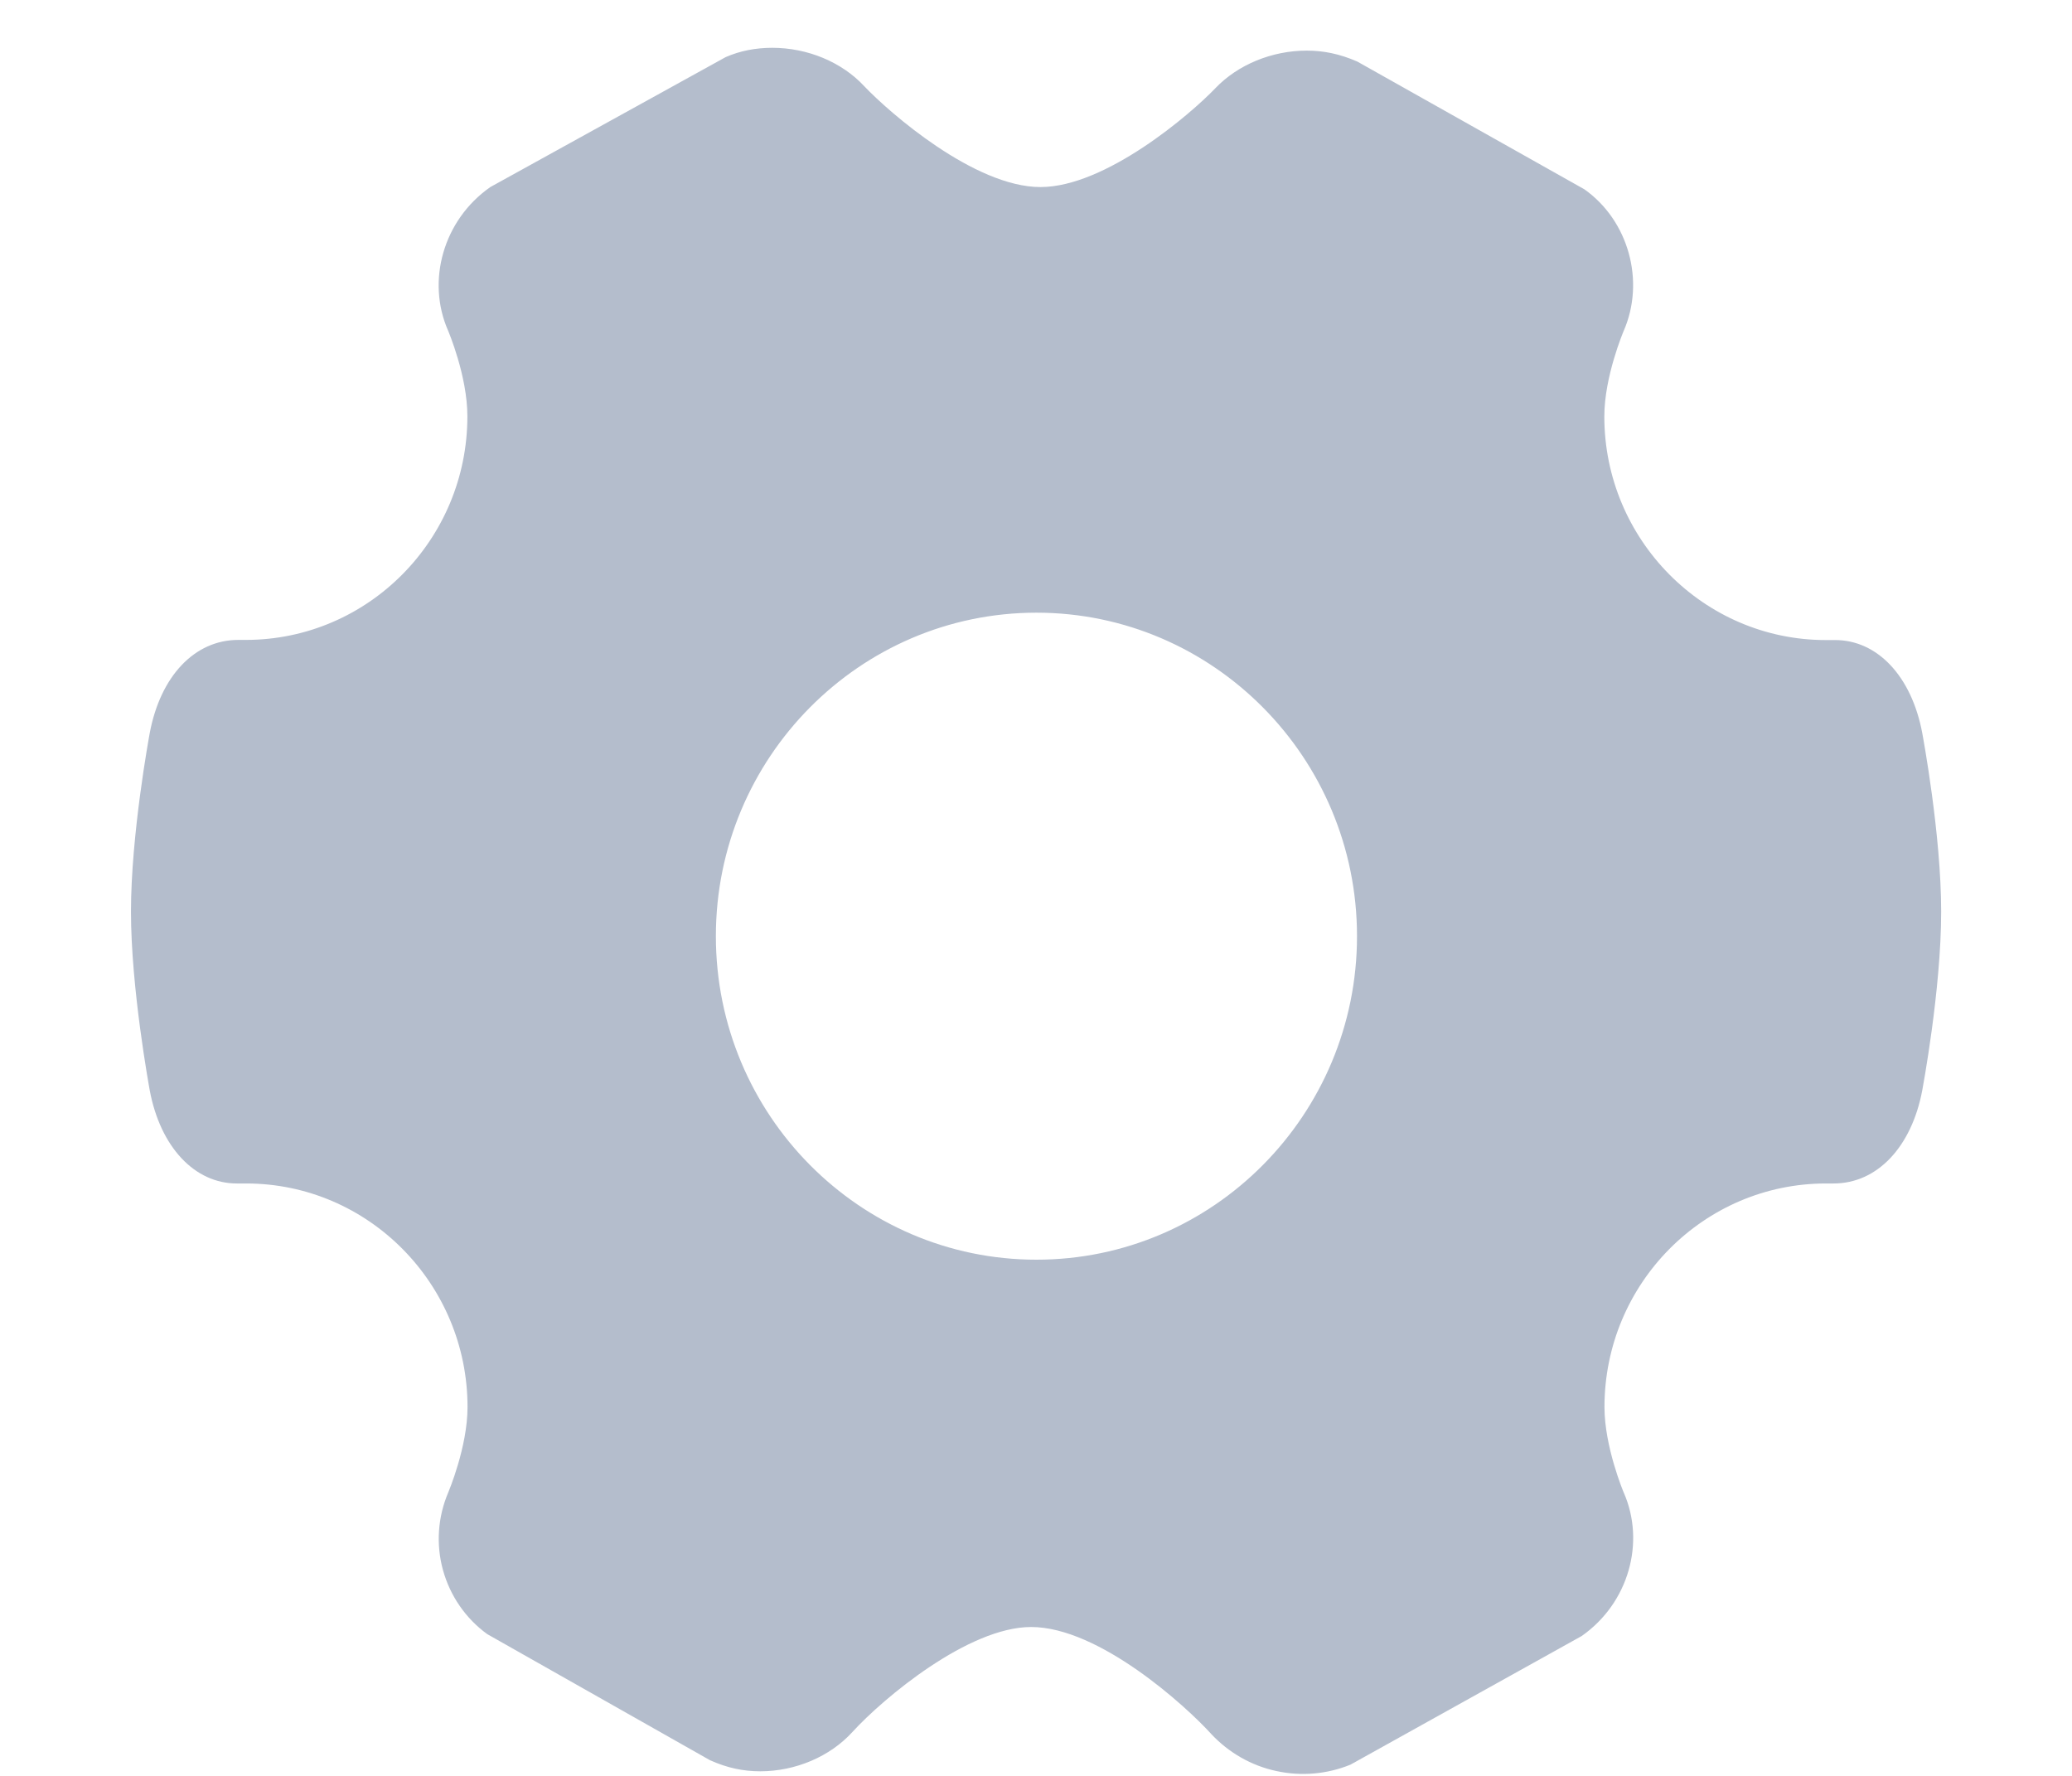
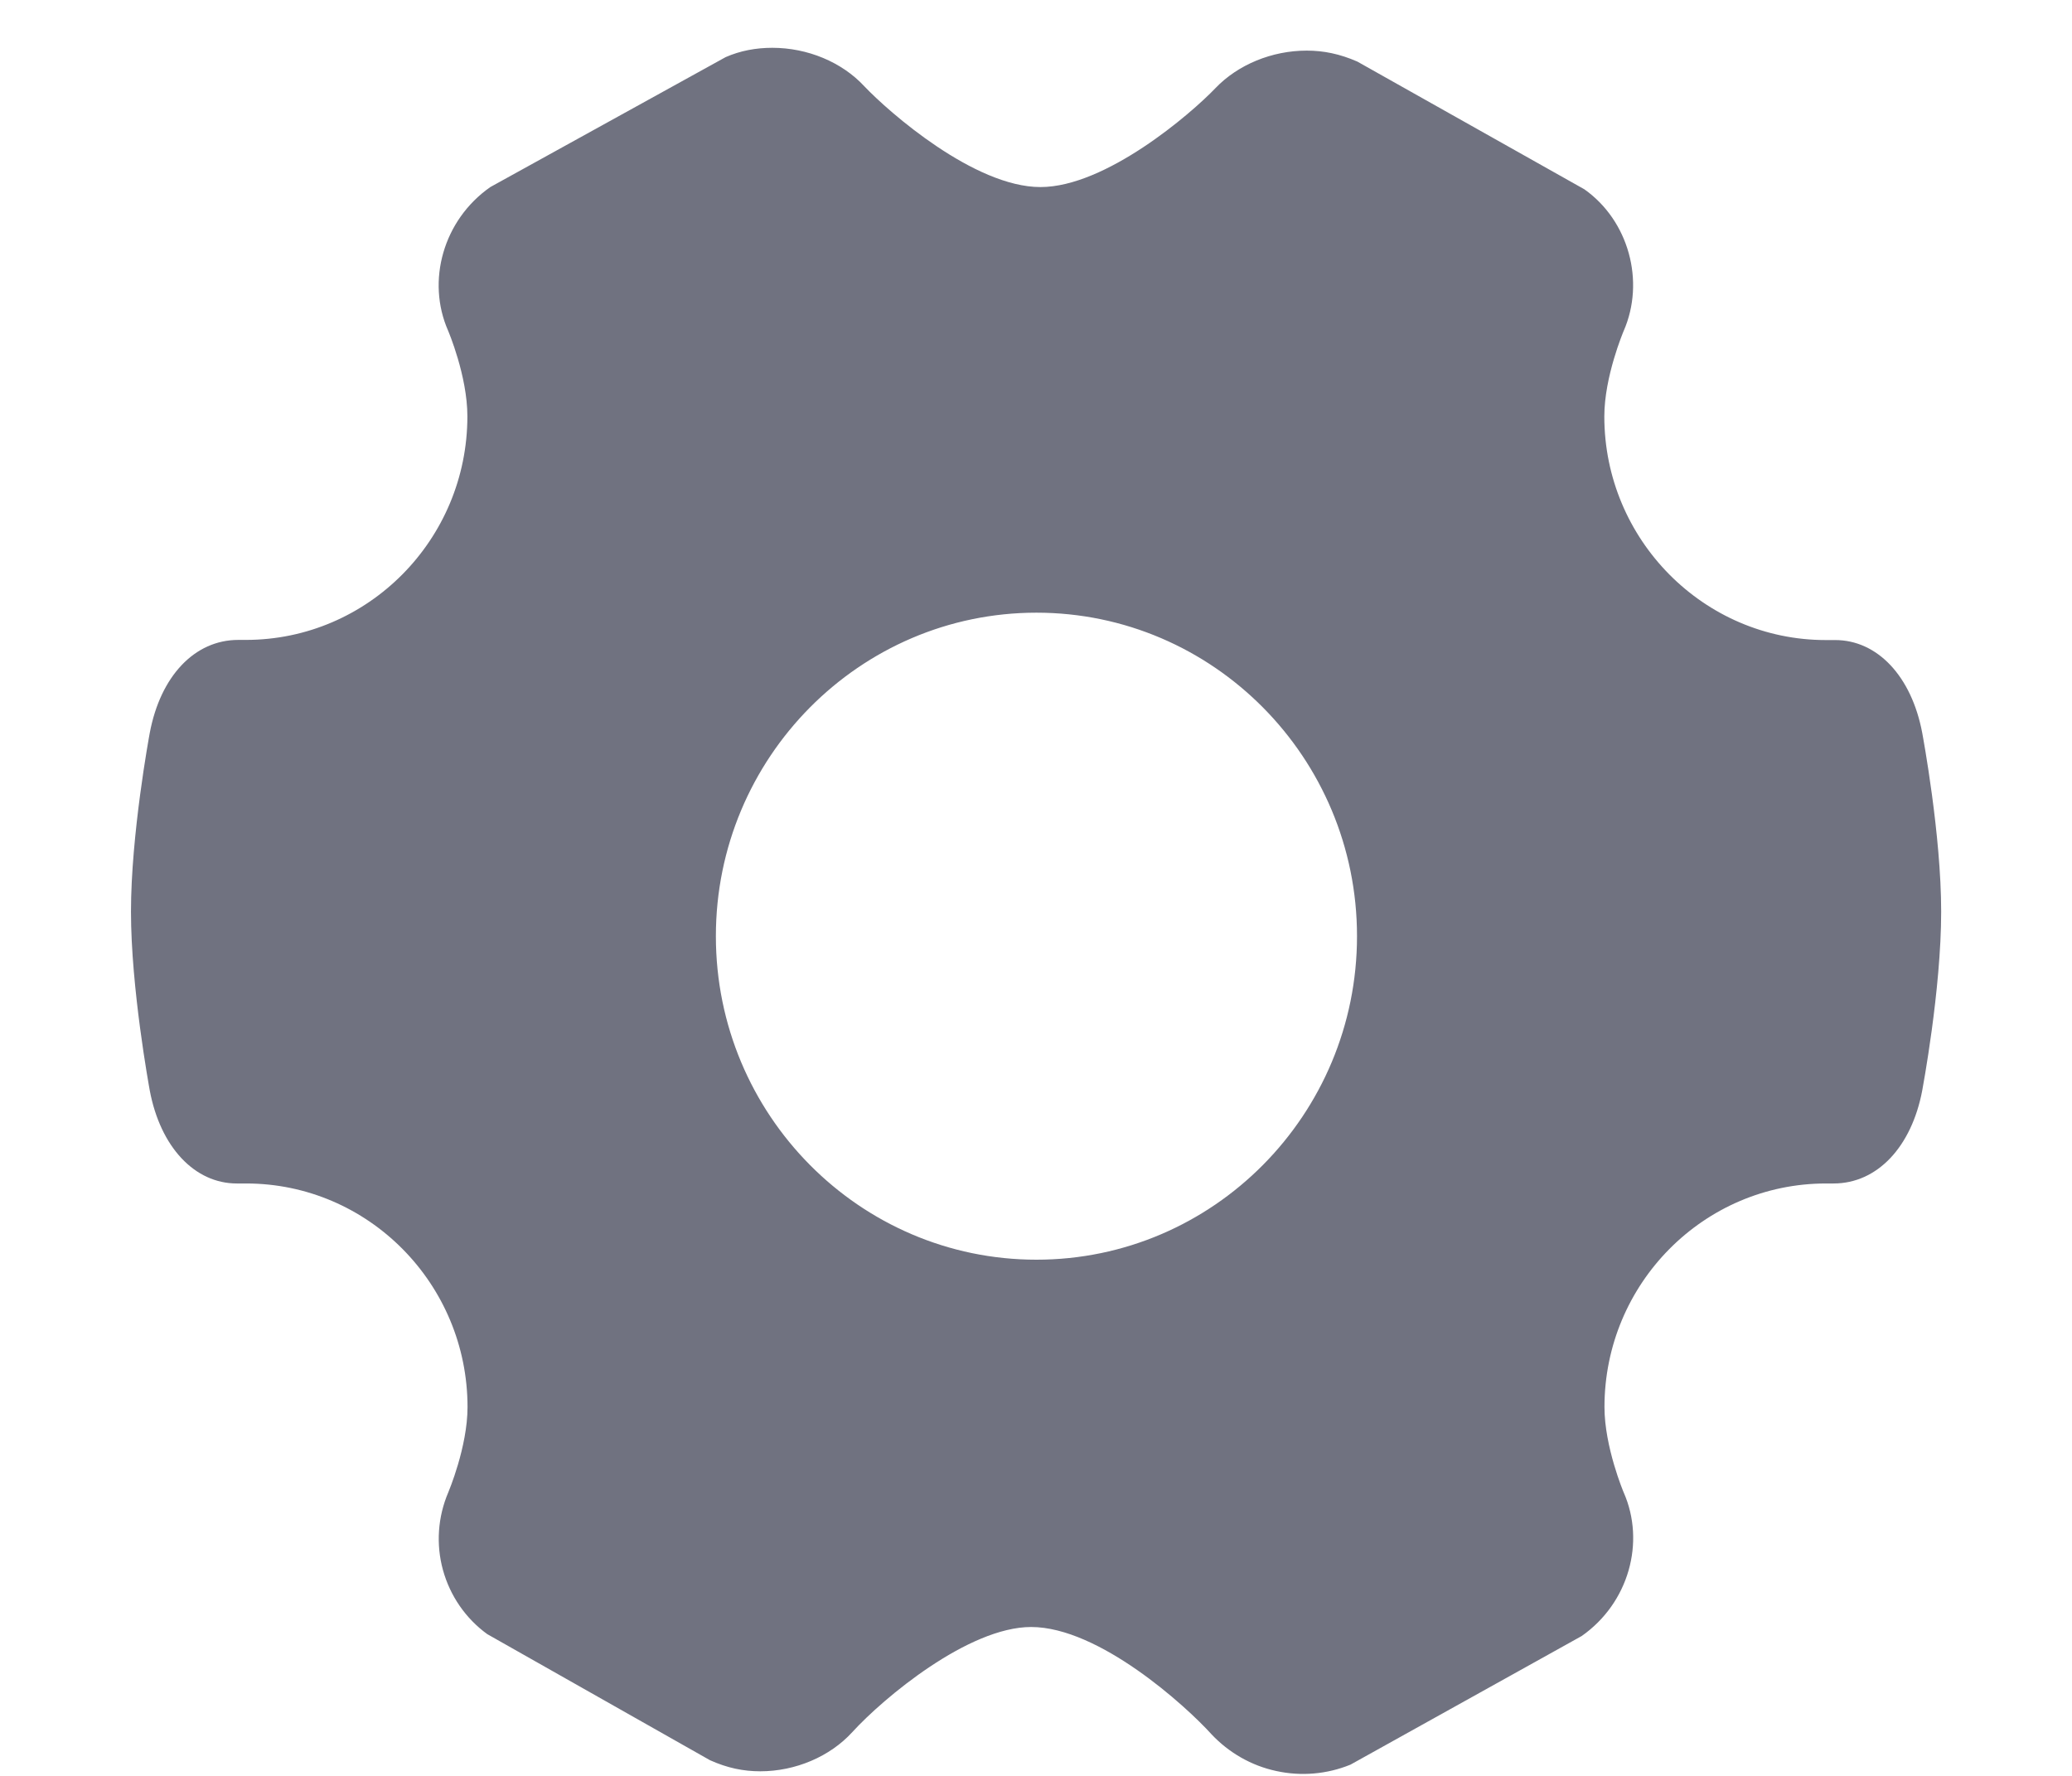
<svg xmlns="http://www.w3.org/2000/svg" width="14" height="12" viewBox="0 0 14 12" fill="none">
-   <path d="M12.988 4.952C12.993 4.98 13.116 5.64 13.116 6.16C13.116 6.691 12.989 7.362 12.988 7.369C12.916 7.749 12.685 7.997 12.389 7.997H12.338C11.512 7.997 10.841 8.674 10.841 9.508C10.841 9.777 10.97 10.083 10.971 10.085C11.119 10.421 11.005 10.832 10.687 11.055L9.125 11.924C8.966 11.989 8.791 12.004 8.623 11.967C8.455 11.931 8.302 11.843 8.184 11.717C8.015 11.53 7.427 10.994 6.967 10.994C6.544 10.994 5.971 11.472 5.759 11.704C5.608 11.87 5.374 11.969 5.137 11.969C5.023 11.969 4.915 11.947 4.797 11.894L3.292 11.042C3.146 10.936 3.041 10.783 2.993 10.609C2.945 10.435 2.958 10.25 3.029 10.084C3.03 10.081 3.159 9.778 3.159 9.508C3.159 8.676 2.489 7.997 1.663 7.997H1.6C1.315 7.997 1.084 7.751 1.012 7.369C1.007 7.34 0.885 6.677 0.885 6.16C0.885 5.641 1.007 4.979 1.012 4.952C1.084 4.57 1.314 4.324 1.61 4.324H1.661C2.487 4.324 3.158 3.646 3.158 2.813C3.158 2.54 3.029 2.238 3.028 2.235C2.88 1.9 2.994 1.487 3.313 1.264L4.903 0.386C5.001 0.343 5.107 0.323 5.218 0.323C5.456 0.323 5.688 0.419 5.84 0.583C6.007 0.759 6.584 1.264 7.03 1.264C7.471 1.264 8.046 0.77 8.212 0.596C8.364 0.437 8.594 0.342 8.829 0.342C8.943 0.342 9.052 0.364 9.171 0.416L10.705 1.279C11.004 1.49 11.118 1.901 10.97 2.238C10.969 2.241 10.84 2.544 10.84 2.814C10.84 3.646 11.512 4.325 12.336 4.325H12.398C12.685 4.324 12.916 4.57 12.988 4.952ZM9.169 6.326C9.169 5.12 8.197 4.14 7.003 4.14C5.809 4.14 4.837 5.12 4.837 6.326C4.837 7.532 5.808 8.512 7.003 8.512C8.198 8.512 9.169 7.532 9.169 6.326Z" fill="#B4BDCC" />
+   <path d="M12.988 4.952C12.993 4.98 13.116 5.64 13.116 6.16C13.116 6.691 12.989 7.362 12.988 7.369C12.916 7.749 12.685 7.997 12.389 7.997H12.338C11.512 7.997 10.841 8.674 10.841 9.508C10.841 9.777 10.97 10.083 10.971 10.085C11.119 10.421 11.005 10.832 10.687 11.055L9.125 11.924C8.966 11.989 8.791 12.004 8.623 11.967C8.455 11.931 8.302 11.843 8.184 11.717C8.015 11.53 7.427 10.994 6.967 10.994C6.544 10.994 5.971 11.472 5.759 11.704C5.608 11.87 5.374 11.969 5.137 11.969C5.023 11.969 4.915 11.947 4.797 11.894L3.292 11.042C3.146 10.936 3.041 10.783 2.993 10.609C2.945 10.435 2.958 10.25 3.029 10.084C3.03 10.081 3.159 9.778 3.159 9.508C3.159 8.676 2.489 7.997 1.663 7.997H1.6C1.315 7.997 1.084 7.751 1.012 7.369C1.007 7.34 0.885 6.677 0.885 6.16C0.885 5.641 1.007 4.979 1.012 4.952C1.084 4.57 1.314 4.324 1.61 4.324H1.661C2.487 4.324 3.158 3.646 3.158 2.813C3.158 2.54 3.029 2.238 3.028 2.235C2.88 1.9 2.994 1.487 3.313 1.264L4.903 0.386C5.001 0.343 5.107 0.323 5.218 0.323C5.456 0.323 5.688 0.419 5.84 0.583C6.007 0.759 6.584 1.264 7.03 1.264C7.471 1.264 8.046 0.77 8.212 0.596C8.364 0.437 8.594 0.342 8.829 0.342C8.943 0.342 9.052 0.364 9.171 0.416L10.705 1.279C11.004 1.49 11.118 1.901 10.97 2.238C10.969 2.241 10.84 2.544 10.84 2.814C10.84 3.646 11.512 4.325 12.336 4.325H12.398C12.685 4.324 12.916 4.57 12.988 4.952ZM9.169 6.326C9.169 5.12 8.197 4.14 7.003 4.14C5.809 4.14 4.837 5.12 4.837 6.326C4.837 7.532 5.808 8.512 7.003 8.512C8.198 8.512 9.169 7.532 9.169 6.326Z" fill="#707280" />
</svg>
